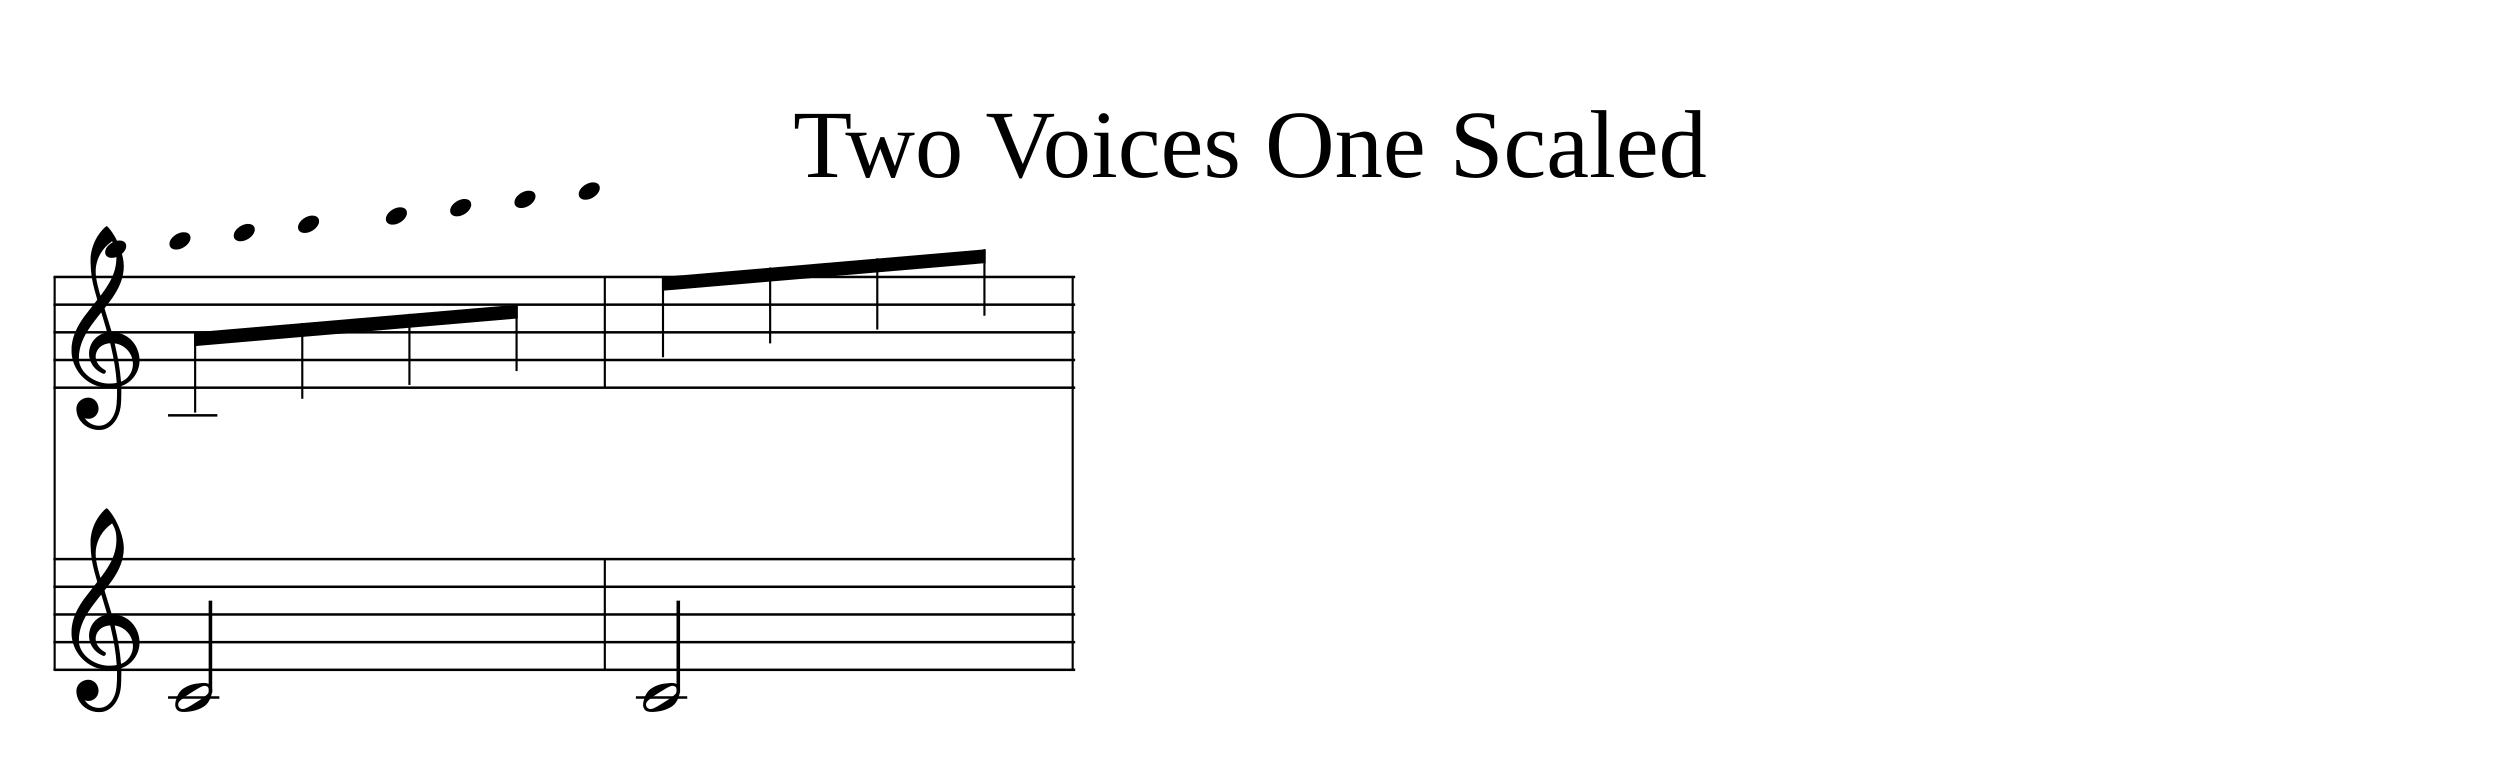
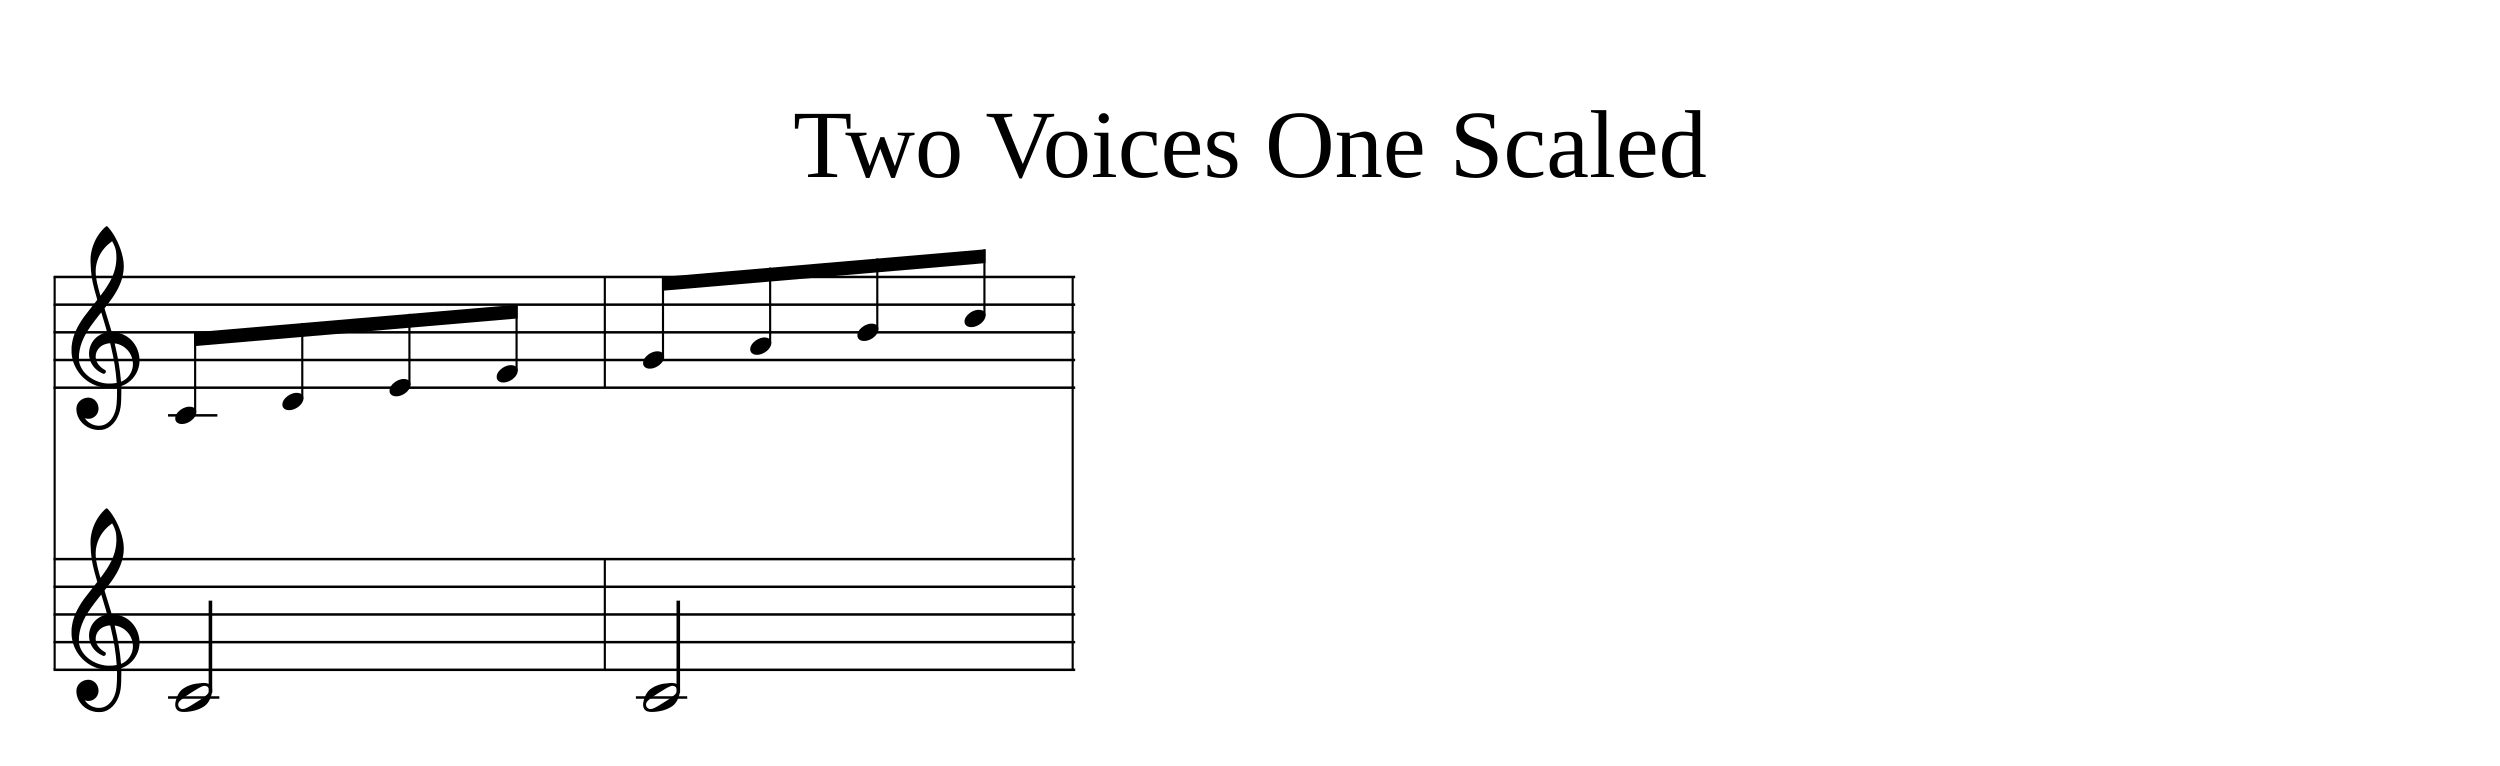
<svg role="img" fill="currentColor" stroke="currentColor" aria-label="Sheet Music for &quot;Two Voices One Scaled&quot;" width="700" height="214.368">
  <style>.abcjs-dragging-in-progress text, .abcjs-dragging-in-progress tspan {-webkit-touch-callout: none; -webkit-user-select: none; -khtml-user-select: none; -moz-user-select: none; -ms-user-select: none; user-select: none;}</style>
  <g>
    <text stroke="none" font-size="27" font-style="normal" font-family="Times New Roman" font-weight="normal" text-decoration="none" class="" text-anchor="middle" x="350" y="49.56" data-name="title">
      <tspan x="350">Two Voices One Scaled</tspan>
    </text>
  </g>
  <g>
    <g>
      <path d="M 15 77.2 L 301.05 77.2 L 301.05 77.9 L 15 77.9 z" stroke="none" fill="currentColor" class="abcjs-top-line" />
      <path d="M 15 84.95 L 301.05 84.95 L 301.05 85.65 L 15 85.65 z" stroke="none" fill="currentColor" />
      <path d="M 15 92.7 L 301.05 92.7 L 301.05 93.4 L 15 93.4 z" stroke="none" fill="currentColor" />
      <path d="M 15 100.45 L 301.05 100.45 L 301.05 101.15 L 15 101.15 z" stroke="none" fill="currentColor" />
      <path d="M 15 108.2 L 301.05 108.2 L 301.05 108.9 L 15 108.9 z" stroke="none" fill="currentColor" />
    </g>
    <g fill="currentColor" stroke="none" data-name="staff-extra clef">
      <path data-name="clefs.G" d="M 29.69 63.392c 0.09 -0.09 0.24 -0.06 0.36 0c 0.12 0.09 0.57 0.6 0.96 1.11c 1.77 2.34 3.21 5.85 3.57 8.73c 0.21 1.56 0.03 3.27 -0.45 4.86c -0.69 2.31 -1.92 4.47 -4.23 7.44c -0.3 0.39 -0.57 0.72 -0.6 0.75c -0.03 0.06 0 0.15 0.18 0.78c 0.54 1.68 1.38 4.44 1.68 5.49l 0.09 0.42l 0.39 0c 1.47 0.09 2.76 0.51 3.96 1.29c 1.83 1.23 3.06 3.21 3.39 5.52c 0.09 0.45 0.12 1.29 0.06 1.74c -0.09 1.02 -0.33 1.83 -0.75 2.73c -0.84 1.71 -2.28 3.06 -4.02 3.72l -0.33 0.12l 0.03 1.26c 0 1.74 -0.06 3.63 -0.21 4.62c -0.45 3.06 -2.19 5.49 -4.47 6.21c -0.57 0.18 -0.9 0.21 -1.59 0.21c -0.69 0 -1.02 -0.03 -1.65 -0.21c -1.14 -0.27 -2.13 -0.84 -2.94 -1.65c -0.99 -0.99 -1.56 -2.16 -1.71 -3.54c -0.09 -0.81 0.06 -1.53 0.45 -2.13c 0.63 -0.99 1.83 -1.56 3 -1.53c 1.5 0.09 2.64 1.32 2.73 2.94c 0.06 1.47 -0.93 2.7 -2.37 2.97c -0.45 0.06 -0.84 0.03 -1.29 -0.09l -0.21 -0.09l 0.09 0.12c 0.39 0.54 0.78 0.93 1.32 1.26c 1.35 0.87 3.06 1.02 4.35 0.36c 1.44 -0.72 2.52 -2.28 2.97 -4.35c 0.15 -0.66 0.24 -1.5 0.3 -3.03c 0.03 -0.84 0.03 -2.94 0 -3c -0.03 0 -0.18 0 -0.36 0.03c -0.66 0.12 -0.99 0.12 -1.83 0.12c -1.05 0 -1.71 -0.06 -2.61 -0.3c -4.02 -0.99 -7.11 -4.35 -7.8 -8.46c -0.12 -0.66 -0.12 -0.99 -0.12 -1.83c 0 -0.84 0 -1.14 0.15 -1.92c 0.36 -2.28 1.41 -4.62 3.3 -7.29l 2.79 -3.6c 0.54 -0.66 0.96 -1.2 0.96 -1.23c 0 -0.03 -0.09 -0.33 -0.18 -0.69c -0.96 -3.21 -1.41 -5.28 -1.59 -7.68c -0.12 -1.38 -0.15 -3.09 -0.06 -3.96c 0.33 -2.67 1.38 -5.07 3.12 -7.08c 0.36 -0.42 0.99 -1.05 1.17 -1.14zm 2.01 4.71c -0.15 -0.3 -0.3 -0.54 -0.3 -0.54c -0.03 0 -0.18 0.09 -0.3 0.21c -2.4 1.74 -3.87 4.2 -4.26 7.11c -0.06 0.54 -0.06 1.41 -0.03 1.89c 0.09 1.29 0.48 3.12 1.08 5.22c 0.15 0.42 0.24 0.78 0.24 0.81c 0 0.03 0.84 -1.11 1.23 -1.68c 1.89 -2.73 2.88 -5.07 3.15 -7.53c 0.09 -0.57 0.12 -1.74 0.06 -2.37c -0.09 -1.23 -0.27 -1.92 -0.87 -3.12zm -2.94 20.7c -0.21 -0.72 -0.39 -1.32 -0.42 -1.32c 0 0 -1.2 1.47 -1.86 2.37c -2.79 3.63 -4.02 6.3 -4.35 9.3c -0.03 0.21 -0.03 0.69 -0.03 1.08c 0 0.69 0 0.75 0.06 1.11c 0.12 0.54 0.27 0.99 0.51 1.47c 0.69 1.38 1.83 2.55 3.42 3.42c 0.96 0.54 2.07 0.9 3.21 1.08c 0.78 0.12 2.04 0.12 2.94 -0.03c 0.51 -0.06 0.45 -0.03 0.42 -0.3c -0.24 -3.33 -0.72 -6.33 -1.62 -10.08c -0.09 -0.39 -0.18 -0.75 -0.18 -0.78c -0.03 -0.03 -0.42 0 -0.81 0.09c -0.9 0.18 -1.65 0.57 -2.22 1.14c -0.72 0.72 -1.08 1.65 -1.05 2.64c 0.06 0.96 0.48 1.83 1.23 2.58c 0.36 0.36 0.72 0.63 1.17 0.9c 0.33 0.18 0.36 0.21 0.42 0.33c 0.18 0.42 -0.18 0.9 -0.6 0.87c -0.18 -0.03 -0.84 -0.36 -1.26 -0.63c -0.78 -0.51 -1.38 -1.11 -1.86 -1.83c -1.77 -2.7 -0.99 -6.42 1.71 -8.19c 0.3 -0.21 0.81 -0.48 1.17 -0.63c 0.3 -0.09 1.02 -0.3 1.14 -0.3c 0.06 0 0.09 0 0.09 -0.03c 0.03 -0.03 -0.51 -1.92 -1.23 -4.26zm 3.78 7.41c -0.18 -0.03 -0.36 -0.06 -0.39 -0.06c -0.03 0 0 0.21 0.18 1.02c 0.75 3.18 1.26 6.3 1.5 9.09c 0.06 0.72 0 0.69 0.51 0.42c 0.78 -0.36 1.44 -0.96 1.98 -1.77c 1.08 -1.62 1.2 -3.69 0.3 -5.55c -0.81 -1.62 -2.31 -2.79 -4.08 -3.15z" />
    </g>
    <g fill="currentColor" stroke="none" data-name="note" selectable="false" data-index="0">
-       <path data-name="C" d="M 55.141 112.252c 0.36 -0.03 1.2 0 1.53 0.06c 1.17 0.24 1.89 0.84 2.16 1.83c 0.06 0.18 0.06 0.3 0.06 0.66c 0 0.45 0 0.63 -0.15 1.08c -0.66 2.04 -3.06 3.93 -5.52 4.38c -0.54 0.09 -1.44 0.09 -1.83 0.03c -1.23 -0.27 -1.98 -0.87 -2.25 -1.86c -0.06 -0.18 -0.06 -0.3 -0.06 -0.66c 0 -0.45 0 -0.63 0.15 -1.08c 0.24 -0.78 0.75 -1.53 1.44 -2.22c 1.2 -1.2 2.85 -2.01 4.47 -2.22z" style="transform:scale(0.6,0.6);transform-origin:49.051px 116.302px;" class="abcjs-notehead" />
+       <path data-name="C" d="M 55.141 112.252c 0.36 -0.03 1.2 0 1.53 0.06c 1.17 0.24 1.89 0.84 2.16 1.83c 0.06 0.18 0.06 0.3 0.06 0.66c 0 0.45 0 0.63 -0.15 1.08c -0.66 2.04 -3.06 3.93 -5.52 4.38c -0.54 0.09 -1.44 0.09 -1.83 0.03c -1.23 -0.27 -1.98 -0.87 -2.25 -1.86c -0.06 -0.18 -0.06 -0.3 -0.06 -0.66c 0 -0.45 0 -0.63 0.15 -1.08c 0.24 -0.78 0.75 -1.53 1.44 -2.22c 1.2 -1.2 2.85 -2.01 4.47 -2.22z" transform="translate(49.051 116.302) scale(0.6,0.6) translate(-49.051 -116.302)" class="abcjs-notehead" />
      <path d="M 47.05 115.95 L 60.86 115.95 L 60.86 116.65 L 47.05 116.65 z" stroke="none" fill="currentColor" data-name="ledger" class="abcjs-ledger" />
      <path d="M 54.94 93L 54.94 115.53L 54.34 115.53L 54.34 93z" class="abcjs-stem" data-name="stem" />
    </g>
    <g fill="currentColor" stroke="none" data-name="note" selectable="false" data-index="1">
-       <path data-name="D" d="M 85.141 108.377c 0.36 -0.03 1.2 0 1.53 0.06c 1.17 0.24 1.89 0.84 2.16 1.83c 0.06 0.18 0.06 0.3 0.06 0.66c 0 0.45 0 0.63 -0.15 1.08c -0.66 2.04 -3.06 3.93 -5.52 4.38c -0.54 0.09 -1.44 0.09 -1.83 0.03c -1.23 -0.27 -1.98 -0.87 -2.25 -1.86c -0.06 -0.18 -0.06 -0.3 -0.06 -0.66c 0 -0.45 0 -0.63 0.15 -1.08c 0.24 -0.78 0.75 -1.53 1.44 -2.22c 1.2 -1.2 2.85 -2.01 4.47 -2.22z" style="transform:scale(0.6,0.6);transform-origin:79.051px 112.427px;" class="abcjs-notehead" />
+       <path data-name="D" d="M 85.141 108.377c 0.36 -0.03 1.2 0 1.53 0.06c 1.17 0.24 1.89 0.84 2.16 1.83c 0.06 0.18 0.06 0.3 0.06 0.66c 0 0.45 0 0.63 -0.15 1.08c -0.66 2.04 -3.06 3.93 -5.52 4.38c -0.54 0.09 -1.44 0.09 -1.83 0.03c -1.23 -0.27 -1.98 -0.87 -2.25 -1.86c -0.06 -0.18 -0.06 -0.3 -0.06 -0.66c 0 -0.45 0 -0.63 0.15 -1.08c 0.24 -0.78 0.75 -1.53 1.44 -2.22c 1.2 -1.2 2.85 -2.01 4.47 -2.22z" transform="translate(79.051 112.427) scale(0.6,0.6) translate(-79.051 -112.427)" class="abcjs-notehead" />
      <path d="M 84.94 90.43L 84.94 111.65L 84.34 111.65L 84.34 90.43z" class="abcjs-stem" data-name="stem" />
    </g>
    <g fill="currentColor" stroke="none" data-name="note" selectable="false" data-index="2">
-       <path data-name="E" d="M 115.141 104.502c 0.36 -0.03 1.2 0 1.53 0.06c 1.17 0.24 1.89 0.84 2.16 1.83c 0.06 0.18 0.06 0.3 0.06 0.66c 0 0.45 0 0.63 -0.15 1.08c -0.66 2.04 -3.06 3.93 -5.52 4.38c -0.54 0.09 -1.44 0.09 -1.83 0.03c -1.23 -0.27 -1.98 -0.87 -2.25 -1.86c -0.06 -0.18 -0.06 -0.3 -0.06 -0.66c 0 -0.45 0 -0.63 0.15 -1.08c 0.24 -0.78 0.75 -1.53 1.44 -2.22c 1.2 -1.2 2.85 -2.01 4.47 -2.22z" style="transform:scale(0.6,0.6);transform-origin:109.051px 108.552px;" class="abcjs-notehead" />
+       <path data-name="E" d="M 115.141 104.502c 0.36 -0.03 1.2 0 1.53 0.06c 1.17 0.24 1.89 0.84 2.16 1.83c 0.06 0.18 0.06 0.3 0.06 0.66c 0 0.45 0 0.63 -0.15 1.08c -0.66 2.04 -3.06 3.93 -5.52 4.38c -0.54 0.09 -1.44 0.09 -1.83 0.03c -1.23 -0.27 -1.98 -0.87 -2.25 -1.86c -0.06 -0.18 -0.06 -0.3 -0.06 -0.66c 0 -0.45 0 -0.63 0.15 -1.08c 0.24 -0.78 0.75 -1.53 1.44 -2.22c 1.2 -1.2 2.85 -2.01 4.47 -2.22z" transform="translate(109.051 108.552) scale(0.6,0.6) translate(-109.051 -108.552)" class="abcjs-notehead" />
      <path d="M 114.94 87.87L 114.94 107.78L 114.34 107.78L 114.34 87.87z" class="abcjs-stem" data-name="stem" />
    </g>
    <g fill="currentColor" stroke="none" data-name="note" selectable="false" data-index="3">
-       <path data-name="F" d="M 145.141 100.627c 0.36 -0.03 1.2 0 1.53 0.06c 1.17 0.24 1.89 0.84 2.16 1.83c 0.06 0.18 0.06 0.3 0.06 0.66c 0 0.45 0 0.63 -0.15 1.08c -0.66 2.04 -3.06 3.93 -5.52 4.38c -0.54 0.09 -1.44 0.09 -1.83 0.03c -1.23 -0.27 -1.98 -0.87 -2.25 -1.86c -0.06 -0.18 -0.06 -0.3 -0.06 -0.66c 0 -0.45 0 -0.63 0.15 -1.08c 0.24 -0.78 0.75 -1.53 1.44 -2.22c 1.2 -1.2 2.85 -2.01 4.47 -2.22z" style="transform:scale(0.6,0.6);transform-origin:139.051px 104.677px;" class="abcjs-notehead" />
+       <path data-name="F" d="M 145.141 100.627c 0.36 -0.03 1.2 0 1.53 0.06c 1.17 0.24 1.89 0.84 2.16 1.83c 0.06 0.18 0.06 0.3 0.06 0.66c 0 0.45 0 0.63 -0.15 1.08c -0.66 2.04 -3.06 3.93 -5.52 4.38c -0.54 0.09 -1.44 0.09 -1.83 0.03c -1.23 -0.27 -1.98 -0.87 -2.25 -1.86c -0.06 -0.18 -0.06 -0.3 -0.06 -0.66c 0 -0.45 0 -0.63 0.15 -1.08c 0.24 -0.78 0.75 -1.53 1.44 -2.22c 1.2 -1.2 2.85 -2.01 4.47 -2.22z" transform="translate(139.051 104.677) scale(0.6,0.6) translate(-139.051 -104.677)" class="abcjs-notehead" />
      <path d="M 144.94 85.3L 144.94 103.9L 144.34 103.9L 144.34 85.3z" class="abcjs-stem" data-name="stem" />
    </g>
    <g fill="currentColor" stroke="none" data-name="bar">
      <path d="M 169.05 108.55L 169.05 77.55L 169.65 77.55L 169.65 108.55z" data-name="bar" />
    </g>
    <g fill="currentColor" stroke="none" data-name="note" selectable="false" data-index="4">
-       <path data-name="G" d="M 186.141 96.752c 0.36 -0.03 1.2 0 1.53 0.06c 1.17 0.24 1.89 0.84 2.16 1.83c 0.06 0.18 0.06 0.3 0.06 0.66c 0 0.45 0 0.63 -0.15 1.08c -0.66 2.04 -3.06 3.93 -5.52 4.38c -0.54 0.09 -1.44 0.09 -1.83 0.03c -1.23 -0.27 -1.98 -0.87 -2.25 -1.86c -0.06 -0.18 -0.06 -0.3 -0.06 -0.66c 0 -0.45 0 -0.63 0.15 -1.08c 0.24 -0.78 0.75 -1.53 1.44 -2.22c 1.2 -1.2 2.85 -2.01 4.47 -2.22z" style="transform:scale(0.6,0.6);transform-origin:180.051px 100.802px;" class="abcjs-notehead" />
+       <path data-name="G" d="M 186.141 96.752c 0.36 -0.03 1.2 0 1.53 0.06c 1.17 0.24 1.89 0.84 2.16 1.83c 0.06 0.18 0.06 0.3 0.06 0.66c 0 0.45 0 0.63 -0.15 1.08c -0.66 2.04 -3.06 3.93 -5.52 4.38c -0.54 0.09 -1.44 0.09 -1.83 0.03c -1.23 -0.27 -1.98 -0.87 -2.25 -1.86c -0.06 -0.18 -0.06 -0.3 -0.06 -0.66c 0 -0.45 0 -0.63 0.15 -1.08c 0.24 -0.78 0.75 -1.53 1.44 -2.22c 1.2 -1.2 2.85 -2.01 4.47 -2.22z" transform="translate(180.051 100.802) scale(0.6,0.6) translate(-180.051 -100.802)" class="abcjs-notehead" />
      <path d="M 185.94 77.5L 185.94 100.03L 185.34 100.03L 185.34 77.5z" class="abcjs-stem" data-name="stem" />
    </g>
    <g fill="currentColor" stroke="none" data-name="note" selectable="false" data-index="5">
-       <path data-name="A" d="M 216.141 92.877c 0.36 -0.03 1.2 0 1.53 0.06c 1.17 0.24 1.89 0.84 2.16 1.83c 0.06 0.18 0.06 0.3 0.06 0.66c 0 0.45 0 0.63 -0.15 1.08c -0.66 2.04 -3.06 3.93 -5.52 4.38c -0.54 0.09 -1.44 0.09 -1.83 0.03c -1.23 -0.27 -1.98 -0.87 -2.25 -1.86c -0.06 -0.18 -0.06 -0.3 -0.06 -0.66c 0 -0.45 0 -0.63 0.15 -1.08c 0.24 -0.78 0.75 -1.53 1.44 -2.22c 1.2 -1.2 2.85 -2.01 4.47 -2.22z" style="transform:scale(0.6,0.6);transform-origin:210.051px 96.927px;" class="abcjs-notehead" />
+       <path data-name="A" d="M 216.141 92.877c 0.36 -0.03 1.2 0 1.53 0.06c 1.17 0.24 1.89 0.84 2.16 1.83c 0.06 0.18 0.06 0.3 0.06 0.66c 0 0.45 0 0.63 -0.15 1.08c -0.66 2.04 -3.06 3.93 -5.52 4.38c -0.54 0.09 -1.44 0.09 -1.83 0.03c -1.23 -0.27 -1.98 -0.87 -2.25 -1.86c -0.06 -0.18 -0.06 -0.3 -0.06 -0.66c 0 -0.45 0 -0.63 0.15 -1.08c 0.24 -0.78 0.75 -1.53 1.44 -2.22c 1.2 -1.2 2.85 -2.01 4.47 -2.22z" transform="translate(210.051 96.927) scale(0.6,0.6) translate(-210.051 -96.927)" class="abcjs-notehead" />
      <path d="M 215.94 74.93L 215.94 96.15L 215.34 96.15L 215.34 74.93z" class="abcjs-stem" data-name="stem" />
    </g>
    <g fill="currentColor" stroke="none" data-name="note" selectable="false" data-index="6">
-       <path data-name="B" d="M 246.141 89.002c 0.36 -0.03 1.2 0 1.53 0.06c 1.17 0.24 1.89 0.84 2.16 1.83c 0.06 0.18 0.06 0.3 0.06 0.66c 0 0.45 0 0.63 -0.15 1.08c -0.66 2.04 -3.06 3.93 -5.52 4.38c -0.54 0.09 -1.44 0.09 -1.83 0.03c -1.23 -0.27 -1.98 -0.87 -2.25 -1.86c -0.06 -0.18 -0.06 -0.3 -0.06 -0.66c 0 -0.45 0 -0.63 0.15 -1.08c 0.24 -0.78 0.75 -1.53 1.44 -2.22c 1.2 -1.2 2.85 -2.01 4.47 -2.22z" style="transform:scale(0.6,0.6);transform-origin:240.051px 93.052px;" class="abcjs-notehead" />
+       <path data-name="B" d="M 246.141 89.002c 0.36 -0.03 1.2 0 1.53 0.06c 1.17 0.24 1.89 0.84 2.16 1.83c 0.06 0.18 0.06 0.3 0.06 0.66c 0 0.45 0 0.63 -0.15 1.08c -0.66 2.04 -3.06 3.93 -5.52 4.38c -0.54 0.09 -1.44 0.09 -1.83 0.03c -1.23 -0.27 -1.98 -0.87 -2.25 -1.86c -0.06 -0.18 -0.06 -0.3 -0.06 -0.66c 0 -0.45 0 -0.63 0.15 -1.08c 0.24 -0.78 0.75 -1.53 1.44 -2.22c 1.2 -1.2 2.85 -2.01 4.47 -2.22z" transform="translate(240.051 93.052) scale(0.6,0.6) translate(-240.051 -93.052)" class="abcjs-notehead" />
      <path d="M 245.94 72.37L 245.94 92.28L 245.34 92.28L 245.34 72.37z" class="abcjs-stem" data-name="stem" />
    </g>
    <g fill="currentColor" stroke="none" data-name="note" selectable="false" data-index="7">
-       <path data-name="c" d="M 276.141 85.127c 0.36 -0.03 1.2 0 1.53 0.06c 1.17 0.24 1.89 0.84 2.16 1.83c 0.06 0.18 0.06 0.3 0.06 0.66c 0 0.45 0 0.63 -0.15 1.08c -0.66 2.04 -3.06 3.93 -5.52 4.38c -0.54 0.09 -1.44 0.09 -1.83 0.03c -1.23 -0.27 -1.98 -0.87 -2.25 -1.86c -0.06 -0.18 -0.06 -0.3 -0.06 -0.66c 0 -0.45 0 -0.63 0.15 -1.08c 0.24 -0.78 0.75 -1.53 1.44 -2.22c 1.2 -1.2 2.85 -2.01 4.47 -2.22z" style="transform:scale(0.6,0.6);transform-origin:270.051px 89.177px;" class="abcjs-notehead" />
+       <path data-name="c" d="M 276.141 85.127c 0.36 -0.03 1.2 0 1.53 0.06c 1.17 0.24 1.89 0.84 2.16 1.83c 0.06 0.18 0.06 0.3 0.06 0.66c 0 0.45 0 0.63 -0.15 1.08c -0.66 2.04 -3.06 3.93 -5.52 4.38c -0.54 0.09 -1.44 0.09 -1.83 0.03c -1.23 -0.27 -1.98 -0.87 -2.25 -1.86c -0.06 -0.18 -0.06 -0.3 -0.06 -0.66c 0 -0.45 0 -0.63 0.15 -1.08c 0.24 -0.78 0.75 -1.53 1.44 -2.22c 1.2 -1.2 2.85 -2.01 4.47 -2.22z" transform="translate(270.051 89.177) scale(0.6,0.6) translate(-270.051 -89.177)" class="abcjs-notehead" />
      <path d="M 275.94 69.8L 275.94 88.4L 275.34 88.4L 275.34 69.8z" class="abcjs-stem" data-name="stem" />
    </g>
    <g fill="currentColor" stroke="none" data-name="bar">
      <path d="M 300.05 108.55L 300.05 77.55L 300.65 77.55L 300.65 108.55z" data-name="bar" />
    </g>
    <path d="M54.34 93.05 L144.94 85.3L144.94 89.17 L54.34 96.92z" stroke="none" fill="currentColor" class="" />
    <path d="M185.34 77.55 L275.94 69.8L275.94 73.67 L185.34 81.42z" stroke="none" fill="currentColor" class="" />
    <g>
      <path d="M 15 156.2 L 301.05 156.2 L 301.05 156.9 L 15 156.9 z" stroke="none" fill="currentColor" class="abcjs-top-line" />
      <path d="M 15 163.95 L 301.05 163.95 L 301.05 164.65 L 15 164.65 z" stroke="none" fill="currentColor" />
      <path d="M 15 171.7 L 301.05 171.7 L 301.05 172.4 L 15 172.4 z" stroke="none" fill="currentColor" />
      <path d="M 15 179.45 L 301.05 179.45 L 301.05 180.15 L 15 180.15 z" stroke="none" fill="currentColor" />
      <path d="M 15 187.2 L 301.05 187.2 L 301.05 187.9 L 15 187.9 z" stroke="none" fill="currentColor" />
    </g>
    <g fill="currentColor" stroke="none" data-name="staff-extra clef">
      <path data-name="clefs.G" d="M 29.69 142.392c 0.09 -0.09 0.24 -0.06 0.36 0c 0.12 0.09 0.57 0.6 0.96 1.11c 1.77 2.34 3.21 5.85 3.57 8.73c 0.21 1.56 0.03 3.27 -0.45 4.86c -0.69 2.31 -1.92 4.47 -4.23 7.44c -0.3 0.39 -0.57 0.72 -0.6 0.75c -0.03 0.06 0 0.15 0.18 0.78c 0.54 1.68 1.38 4.44 1.68 5.49l 0.09 0.42l 0.39 0c 1.47 0.09 2.76 0.51 3.96 1.29c 1.83 1.23 3.06 3.21 3.39 5.52c 0.09 0.45 0.12 1.29 0.06 1.74c -0.09 1.02 -0.33 1.83 -0.75 2.73c -0.84 1.71 -2.28 3.06 -4.02 3.72l -0.33 0.12l 0.03 1.26c 0 1.74 -0.06 3.63 -0.21 4.62c -0.45 3.06 -2.19 5.49 -4.47 6.21c -0.57 0.18 -0.9 0.21 -1.59 0.21c -0.69 0 -1.02 -0.03 -1.65 -0.21c -1.14 -0.27 -2.13 -0.84 -2.94 -1.65c -0.99 -0.99 -1.56 -2.16 -1.71 -3.54c -0.09 -0.81 0.06 -1.53 0.45 -2.13c 0.63 -0.99 1.83 -1.56 3 -1.53c 1.5 0.09 2.64 1.32 2.73 2.94c 0.06 1.47 -0.93 2.7 -2.37 2.97c -0.45 0.06 -0.84 0.03 -1.29 -0.09l -0.21 -0.09l 0.09 0.12c 0.39 0.54 0.78 0.93 1.32 1.26c 1.35 0.87 3.06 1.02 4.35 0.36c 1.44 -0.72 2.52 -2.28 2.97 -4.35c 0.15 -0.66 0.24 -1.5 0.3 -3.03c 0.03 -0.84 0.03 -2.94 0 -3c -0.03 0 -0.18 0 -0.36 0.03c -0.66 0.12 -0.99 0.12 -1.83 0.12c -1.05 0 -1.71 -0.06 -2.61 -0.3c -4.02 -0.99 -7.11 -4.35 -7.8 -8.46c -0.12 -0.66 -0.12 -0.99 -0.12 -1.83c 0 -0.84 0 -1.14 0.15 -1.92c 0.36 -2.28 1.41 -4.62 3.3 -7.29l 2.79 -3.6c 0.54 -0.66 0.96 -1.2 0.96 -1.23c 0 -0.03 -0.09 -0.33 -0.18 -0.69c -0.96 -3.21 -1.41 -5.28 -1.59 -7.68c -0.12 -1.38 -0.15 -3.09 -0.06 -3.96c 0.33 -2.67 1.38 -5.07 3.12 -7.08c 0.36 -0.42 0.99 -1.05 1.17 -1.14zm 2.01 4.71c -0.15 -0.3 -0.3 -0.54 -0.3 -0.54c -0.03 0 -0.18 0.09 -0.3 0.21c -2.4 1.74 -3.87 4.2 -4.26 7.11c -0.06 0.54 -0.06 1.41 -0.03 1.89c 0.09 1.29 0.48 3.12 1.08 5.22c 0.15 0.42 0.24 0.78 0.24 0.81c 0 0.03 0.84 -1.11 1.23 -1.68c 1.89 -2.73 2.88 -5.07 3.15 -7.53c 0.09 -0.57 0.12 -1.74 0.06 -2.37c -0.09 -1.23 -0.27 -1.92 -0.87 -3.12zm -2.94 20.7c -0.21 -0.72 -0.39 -1.32 -0.42 -1.32c 0 0 -1.2 1.47 -1.86 2.37c -2.79 3.63 -4.02 6.3 -4.35 9.3c -0.03 0.21 -0.03 0.69 -0.03 1.08c 0 0.69 0 0.75 0.06 1.11c 0.12 0.54 0.27 0.99 0.51 1.47c 0.69 1.38 1.83 2.55 3.42 3.42c 0.96 0.54 2.07 0.9 3.21 1.08c 0.78 0.12 2.04 0.12 2.94 -0.03c 0.51 -0.06 0.45 -0.03 0.42 -0.3c -0.24 -3.33 -0.72 -6.33 -1.62 -10.08c -0.09 -0.39 -0.18 -0.75 -0.18 -0.78c -0.03 -0.03 -0.42 0 -0.81 0.09c -0.9 0.18 -1.65 0.57 -2.22 1.14c -0.72 0.72 -1.08 1.65 -1.05 2.64c 0.06 0.96 0.48 1.83 1.23 2.58c 0.36 0.36 0.72 0.63 1.17 0.9c 0.33 0.18 0.36 0.21 0.42 0.33c 0.18 0.42 -0.18 0.9 -0.6 0.87c -0.18 -0.03 -0.84 -0.36 -1.26 -0.63c -0.78 -0.51 -1.38 -1.11 -1.86 -1.83c -1.77 -2.7 -0.99 -6.42 1.71 -8.19c 0.3 -0.21 0.81 -0.48 1.17 -0.63c 0.3 -0.09 1.02 -0.3 1.14 -0.3c 0.06 0 0.09 0 0.09 -0.03c 0.03 -0.03 -0.51 -1.92 -1.23 -4.26zm 3.78 7.41c -0.18 -0.03 -0.36 -0.06 -0.39 -0.06c -0.03 0 0 0.21 0.18 1.02c 0.75 3.18 1.26 6.3 1.5 9.09c 0.06 0.72 0 0.69 0.51 0.42c 0.78 -0.36 1.44 -0.96 1.98 -1.77c 1.08 -1.62 1.2 -3.69 0.3 -5.55c -0.81 -1.62 -2.31 -2.79 -4.08 -3.15z" />
    </g>
    <g fill="currentColor" stroke="none" data-name="note" selectable="false" data-index="8">
      <path data-name="C" d="M 56.491 191.252c 0.06 -0.03 0.27 -0.03 0.48 -0.03c 1.05 0 1.71 0.24 2.1 0.81c 0.42 0.6 0.45 1.35 0.18 2.4c -0.42 1.59 -1.14 2.73 -2.16 3.39c -1.41 0.93 -3.18 1.44 -5.4 1.53c -1.17 0.03 -1.89 -0.21 -2.28 -0.81c -0.42 -0.6 -0.45 -1.35 -0.18 -2.4c 0.42 -1.59 1.14 -2.73 2.16 -3.39c 0.63 -0.42 1.23 -0.72 1.98 -0.96c 0.9 -0.3 1.65 -0.42 3.12 -0.54zm 1.29 0.87c -0.27 -0.09 -0.63 -0.12 -0.9 -0.03c -0.72 0.24 -1.53 0.69 -3.27 1.8c -2.34 1.5 -3.3 2.25 -3.57 2.79c -0.36 0.72 -0.06 1.5 0.66 1.77c 0.24 0.12 0.69 0.09 0.99 0c 0.84 -0.3 1.92 -0.93 4.14 -2.37c 1.62 -1.08 2.37 -1.71 2.61 -2.19c 0.36 -0.72 0.06 -1.5 -0.66 -1.77z" class="abcjs-notehead" />
      <path d="M 59.42 168.18L 59.42 194.01L 58.42 194.01L 58.42 168.18z" class="abcjs-stem" data-name="stem" />
      <path d="M 47.05 194.95 L 61.42 194.95 L 61.42 195.65 L 47.05 195.65 z" stroke="none" fill="currentColor" data-name="ledger" class="abcjs-ledger" />
    </g>
    <g fill="currentColor" stroke="none" data-name="bar">
      <path d="M 169.05 187.55L 169.05 156.55L 169.65 156.55L 169.65 187.55z" data-name="bar" />
    </g>
    <g fill="currentColor" stroke="none" data-name="note" selectable="false" data-index="9">
      <path data-name="C" d="M 187.491 191.252c 0.06 -0.03 0.27 -0.03 0.48 -0.03c 1.05 0 1.71 0.24 2.1 0.81c 0.42 0.6 0.45 1.35 0.18 2.4c -0.42 1.59 -1.14 2.73 -2.16 3.39c -1.41 0.93 -3.18 1.44 -5.4 1.53c -1.17 0.03 -1.89 -0.21 -2.28 -0.81c -0.42 -0.6 -0.45 -1.35 -0.18 -2.4c 0.42 -1.59 1.14 -2.73 2.16 -3.39c 0.63 -0.42 1.23 -0.72 1.98 -0.96c 0.9 -0.3 1.65 -0.42 3.12 -0.54zm 1.29 0.87c -0.27 -0.09 -0.63 -0.12 -0.9 -0.03c -0.72 0.24 -1.53 0.69 -3.27 1.8c -2.34 1.5 -3.3 2.25 -3.57 2.79c -0.36 0.72 -0.06 1.5 0.66 1.77c 0.24 0.12 0.69 0.09 0.99 0c 0.84 -0.3 1.92 -0.93 4.14 -2.37c 1.62 -1.08 2.37 -1.71 2.61 -2.19c 0.36 -0.72 0.06 -1.5 -0.66 -1.77z" class="abcjs-notehead" />
      <path d="M 190.42 168.18L 190.42 194.01L 189.42 194.01L 189.42 168.18z" class="abcjs-stem" data-name="stem" />
      <path d="M 178.05 194.95 L 192.42 194.95 L 192.42 195.65 L 178.05 195.65 z" stroke="none" fill="currentColor" data-name="ledger" class="abcjs-ledger" />
    </g>
    <g fill="currentColor" stroke="none" data-name="bar">
      <path d="M 300.05 187.55L 300.05 108.55L 300.65 108.55L 300.65 187.55z" data-name="bar" />
    </g>
    <path d="M 15 187.55L 15 77.55L 15.6 77.55L 15.6 187.55z" stroke="none" fill="currentColor" />
  </g>
</svg>
